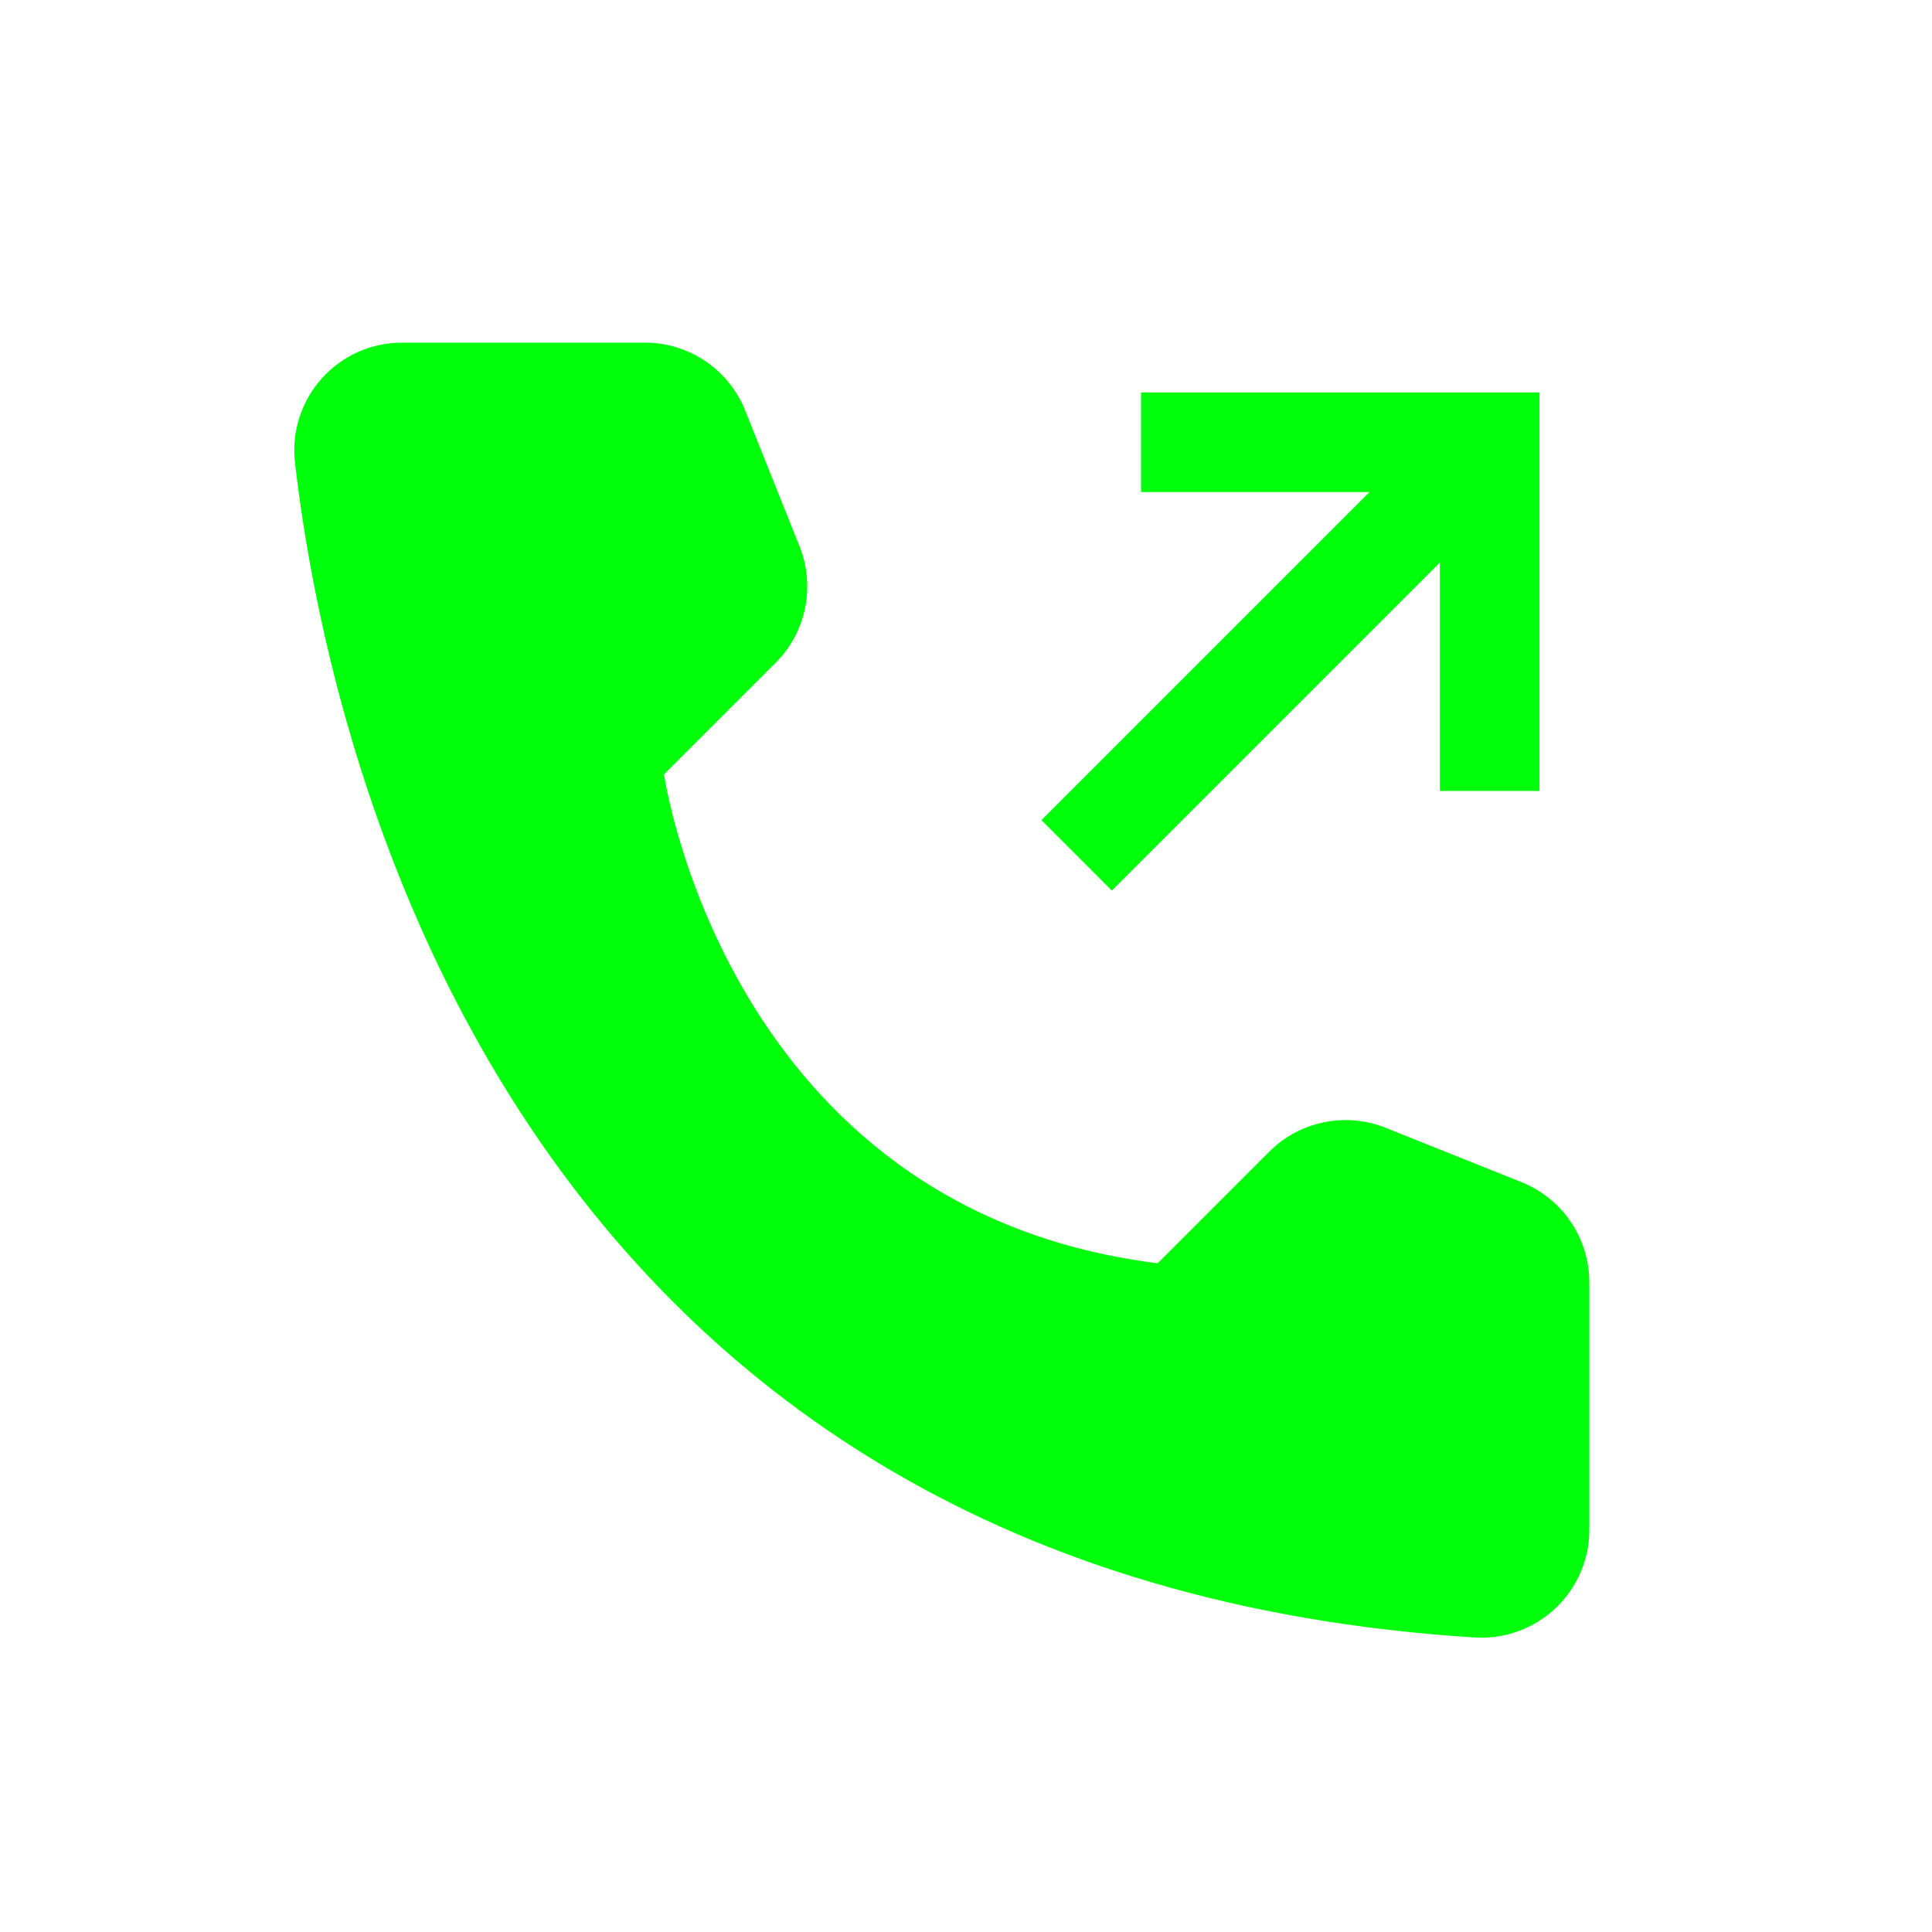
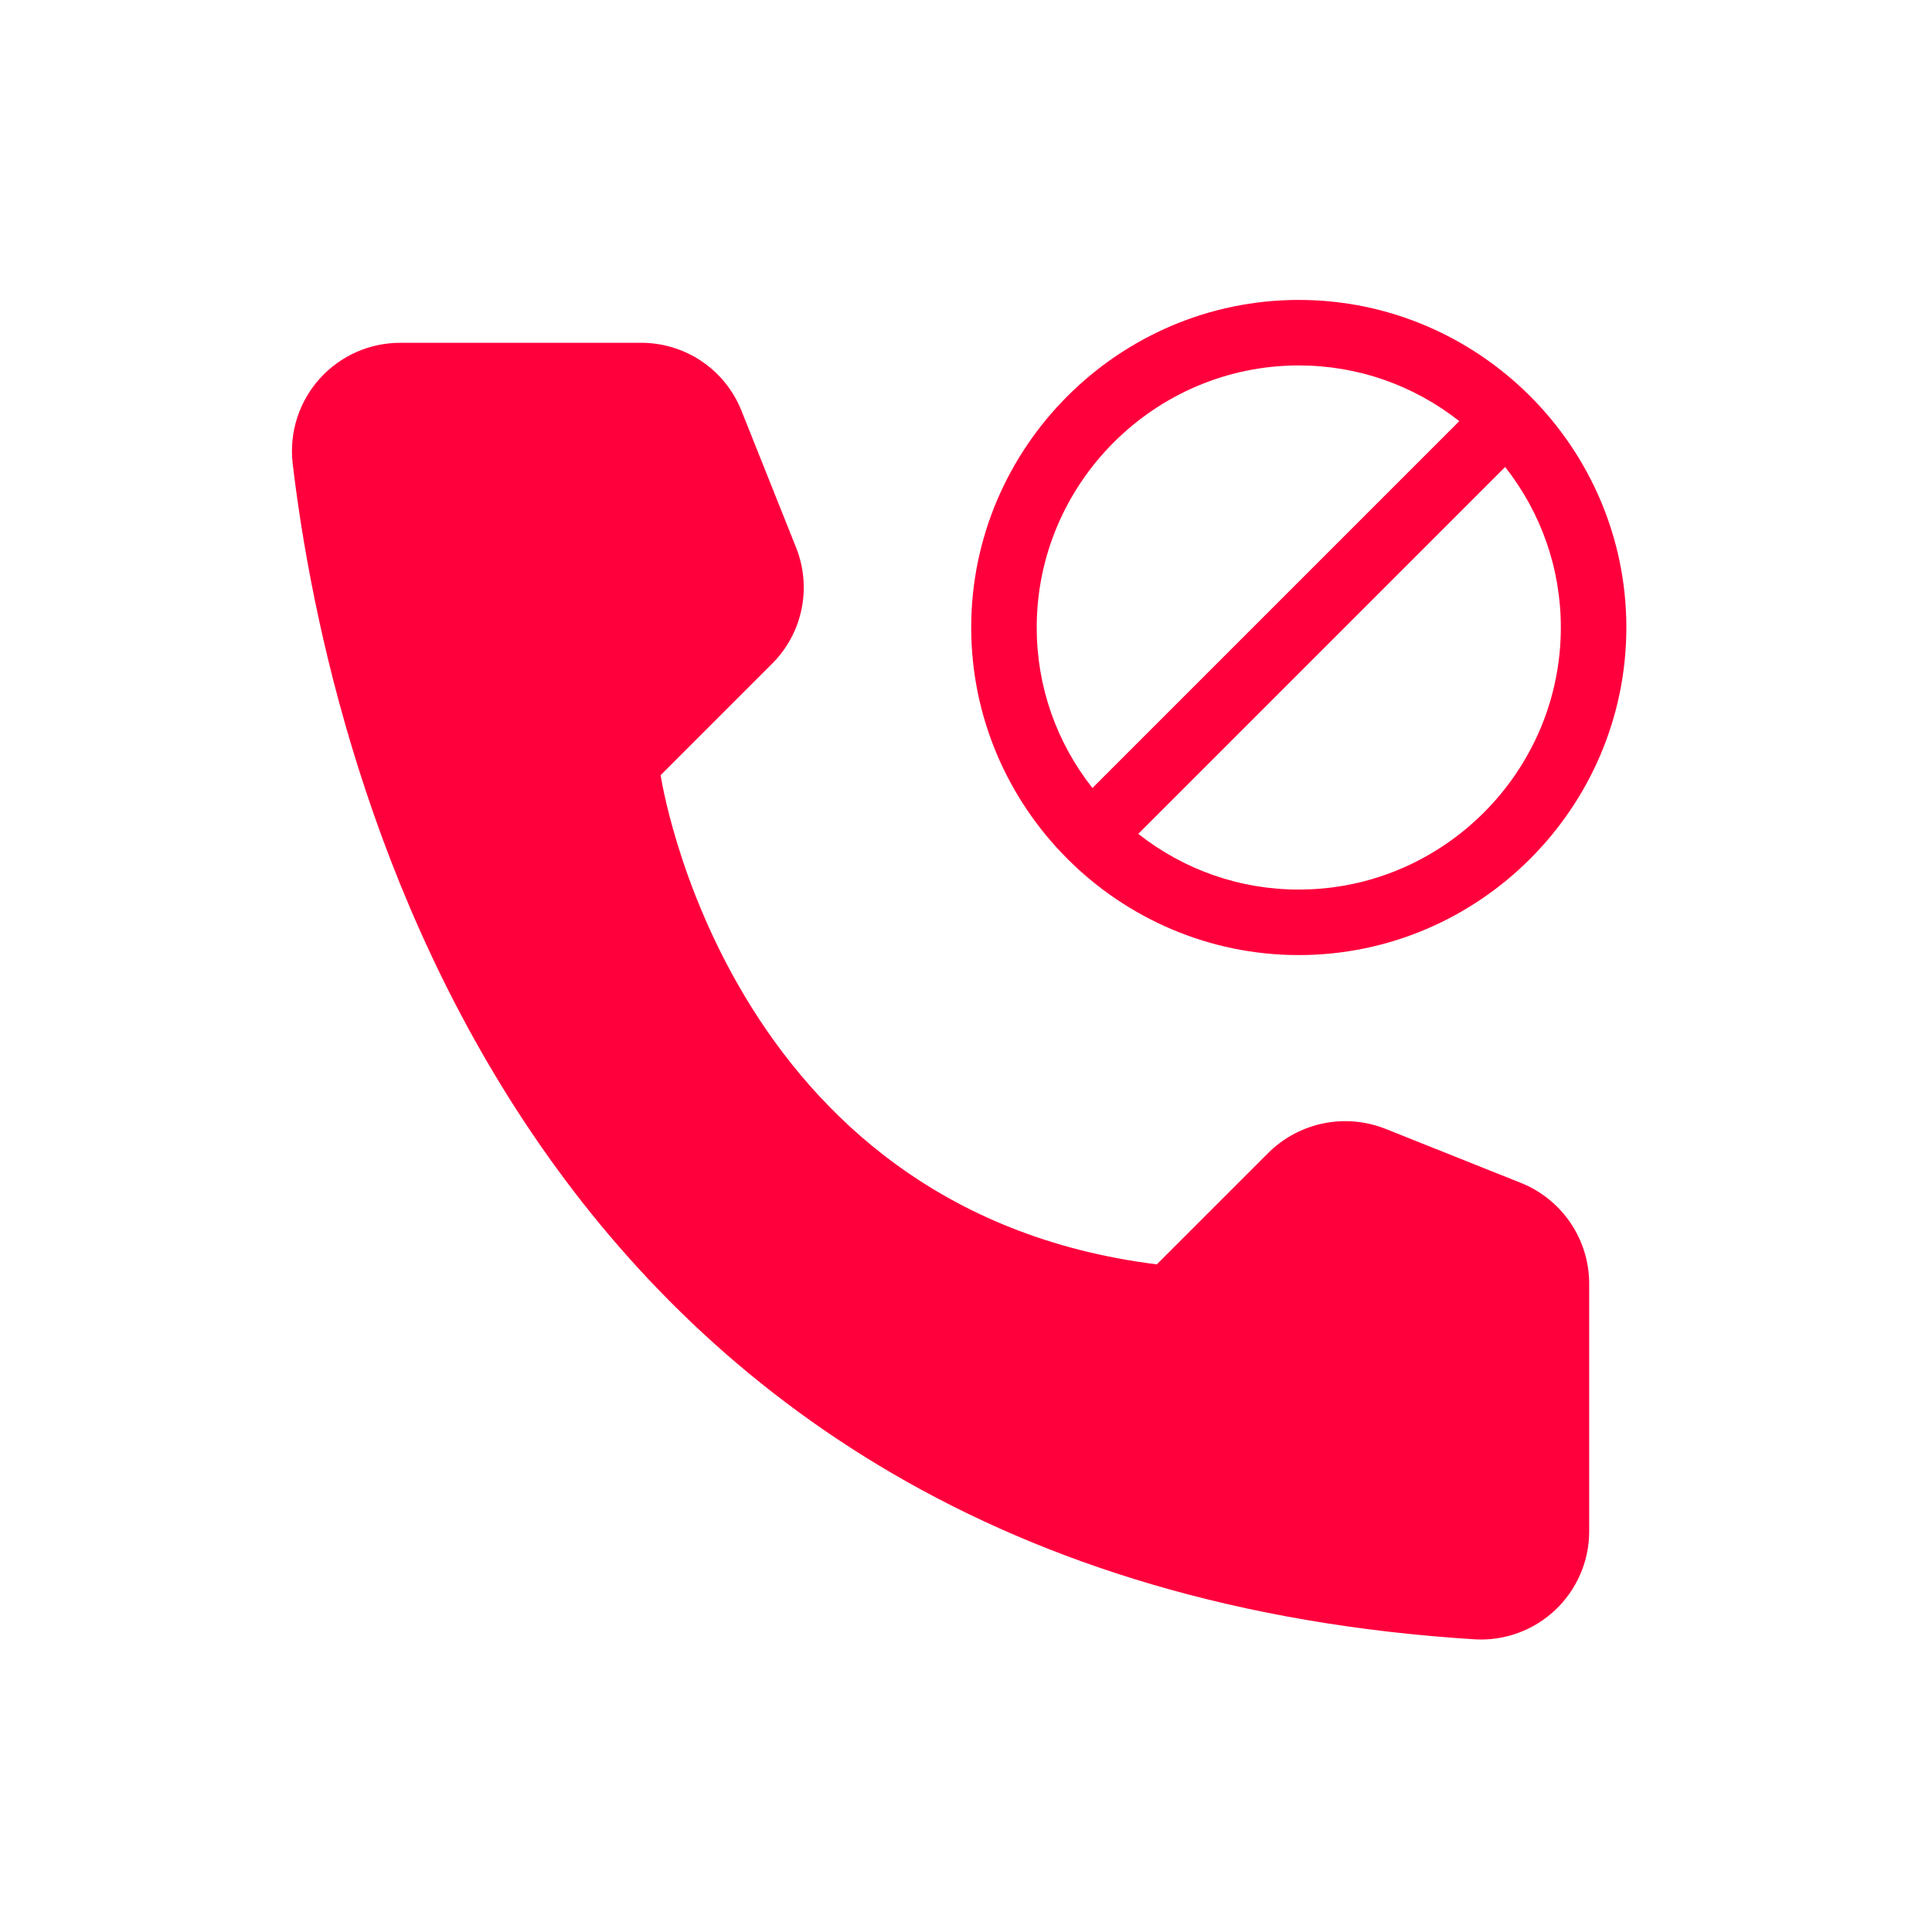
<svg xmlns="http://www.w3.org/2000/svg" width="1024" zoomAndPan="magnify" viewBox="0 0 768 768" height="1024" preserveAspectRatio="xMidYMid meet" version="1.0">
-   <path fill="#00ff0b" d="M 460.176 502.172 L 504.531 457.816 C 506.008 456.34 507.582 454.98 509.258 453.73 C 510.934 452.484 512.688 451.367 514.527 450.379 C 516.367 449.387 518.266 448.535 520.23 447.824 C 522.191 447.109 524.195 446.543 526.242 446.125 C 528.285 445.703 530.352 445.434 532.434 445.316 C 534.52 445.195 536.602 445.23 538.684 445.414 C 540.762 445.602 542.816 445.938 544.848 446.422 C 546.879 446.906 548.863 447.539 550.801 448.312 L 604.82 469.922 C 606.801 470.715 608.711 471.648 610.551 472.727 C 612.391 473.801 614.141 475.008 615.801 476.348 C 617.461 477.684 619.012 479.137 620.457 480.707 C 621.902 482.277 623.219 483.941 624.414 485.707 C 625.609 487.473 626.668 489.32 627.586 491.242 C 628.508 493.164 629.281 495.148 629.902 497.184 C 630.527 499.223 631 501.297 631.312 503.406 C 631.629 505.516 631.785 507.637 631.785 509.766 L 631.785 608.008 C 631.789 609.461 631.719 610.914 631.574 612.363 C 631.43 613.812 631.211 615.25 630.922 616.676 C 630.629 618.102 630.27 619.512 629.832 620.898 C 629.398 622.289 628.895 623.652 628.324 624.992 C 627.75 626.332 627.109 627.637 626.406 628.91 C 625.699 630.184 624.93 631.418 624.098 632.613 C 623.266 633.809 622.375 634.957 621.43 636.062 C 620.48 637.164 619.477 638.219 618.422 639.223 C 617.367 640.223 616.262 641.168 615.109 642.059 C 613.957 642.949 612.762 643.777 611.527 644.547 C 610.289 645.316 609.016 646.02 607.711 646.656 C 606.402 647.297 605.062 647.867 603.695 648.371 C 602.332 648.875 600.941 649.305 599.531 649.668 C 598.121 650.027 596.695 650.316 595.258 650.535 C 593.816 650.75 592.371 650.891 590.918 650.961 C 589.461 651.031 588.008 651.027 586.555 650.945 C 207.922 627.375 131.457 306.719 117.25 183.883 C 117.078 182.387 116.984 180.883 116.973 179.375 C 116.961 177.871 117.027 176.367 117.172 174.867 C 117.316 173.367 117.543 171.879 117.844 170.402 C 118.148 168.926 118.527 167.473 118.984 166.035 C 119.441 164.602 119.973 163.191 120.578 161.812 C 121.184 160.434 121.859 159.09 122.605 157.781 C 123.355 156.473 124.168 155.207 125.051 153.984 C 125.93 152.762 126.875 151.59 127.879 150.465 C 128.883 149.344 129.945 148.277 131.062 147.266 C 132.18 146.254 133.348 145.305 134.562 144.418 C 135.781 143.531 137.043 142.711 138.348 141.957 C 139.652 141.199 140.992 140.516 142.367 139.902 C 143.742 139.293 145.148 138.754 146.582 138.289 C 148.016 137.824 149.469 137.438 150.945 137.125 C 152.418 136.812 153.906 136.582 155.402 136.426 C 156.902 136.273 158.406 136.199 159.91 136.203 L 256.398 136.203 C 258.531 136.203 260.648 136.359 262.758 136.676 C 264.867 136.992 266.938 137.465 268.977 138.09 C 271.016 138.715 272.996 139.484 274.918 140.406 C 276.84 141.328 278.684 142.383 280.449 143.578 C 282.215 144.773 283.883 146.094 285.449 147.539 C 287.02 148.98 288.473 150.531 289.809 152.191 C 291.148 153.852 292.355 155.602 293.43 157.441 C 294.508 159.281 295.441 161.191 296.23 163.172 L 317.84 217.188 C 318.617 219.129 319.246 221.113 319.73 223.145 C 320.219 225.176 320.551 227.23 320.738 229.309 C 320.922 231.387 320.957 233.469 320.836 235.555 C 320.719 237.641 320.449 239.703 320.031 241.75 C 319.609 243.793 319.043 245.797 318.332 247.762 C 317.617 249.723 316.766 251.625 315.777 253.461 C 314.785 255.301 313.668 257.059 312.422 258.73 C 311.176 260.406 309.812 261.98 308.336 263.457 L 263.98 307.812 C 263.98 307.812 288.57 480.723 460.176 502.172 Z M 460.176 502.172 " fill-opacity="1" fill-rule="nonzero" />
-   <path fill="#00ff0b" d="M 453.578 156.004 L 453.578 195.605 L 544.383 195.605 L 413.977 326.016 L 441.973 354.016 L 572.383 223.605 L 572.383 314.414 L 611.984 314.414 L 611.984 156.004 Z M 453.578 156.004 " fill-opacity="1" fill-rule="nonzero" />
+   <path fill="#ff003d" d="M 459.855 502.605 L 504.262 458.203 C 505.75 456.734 507.336 455.379 509.016 454.137 C 510.699 452.898 512.465 451.785 514.309 450.801 C 516.152 449.816 518.055 448.969 520.023 448.258 C 521.988 447.547 523.996 446.984 526.043 446.562 C 528.09 446.145 530.16 445.871 532.246 445.75 C 534.332 445.629 536.418 445.66 538.5 445.84 C 540.582 446.02 542.641 446.348 544.676 446.824 C 546.711 447.301 548.703 447.922 550.648 448.688 L 604.766 470.293 C 606.73 471.09 608.629 472.027 610.457 473.105 C 612.285 474.184 614.023 475.391 615.672 476.723 C 617.324 478.055 618.867 479.504 620.305 481.062 C 621.742 482.625 623.055 484.281 624.25 486.035 C 625.441 487.789 626.5 489.621 627.422 491.531 C 628.344 493.441 629.125 495.41 629.758 497.434 C 630.391 499.461 630.871 501.52 631.203 503.613 C 631.531 505.711 631.707 507.82 631.727 509.941 L 631.727 609.059 C 631.715 610.504 631.629 611.949 631.473 613.387 C 631.316 614.824 631.086 616.254 630.785 617.668 C 630.484 619.082 630.113 620.48 629.672 621.859 C 629.227 623.238 628.719 624.59 628.141 625.914 C 627.559 627.242 626.918 628.535 626.207 629.797 C 625.496 631.059 624.727 632.281 623.895 633.465 C 623.062 634.648 622.172 635.789 621.223 636.883 C 620.277 637.977 619.277 639.02 618.223 640.012 C 617.168 641.004 616.07 641.941 614.922 642.824 C 613.773 643.707 612.586 644.527 611.355 645.289 C 610.125 646.051 608.859 646.75 607.559 647.383 C 606.258 648.02 604.926 648.586 603.566 649.086 C 602.211 649.586 600.828 650.016 599.43 650.375 C 598.027 650.738 596.609 651.027 595.18 651.242 C 593.75 651.461 592.309 651.605 590.863 651.68 C 589.418 651.75 587.973 651.75 586.527 651.676 C 207.309 628.086 130.789 306.949 116.32 184.043 C 116.152 182.539 116.062 181.031 116.055 179.516 C 116.047 178.004 116.117 176.492 116.27 174.984 C 116.422 173.48 116.652 171.984 116.961 170.504 C 117.27 169.02 117.656 167.559 118.121 166.117 C 118.582 164.676 119.121 163.266 119.734 161.879 C 120.348 160.496 121.031 159.148 121.785 157.836 C 122.539 156.523 123.363 155.254 124.25 154.027 C 125.141 152.801 126.09 151.629 127.105 150.504 C 128.117 149.375 129.188 148.309 130.312 147.297 C 131.438 146.285 132.613 145.332 133.84 144.445 C 135.066 143.559 136.336 142.738 137.648 141.984 C 138.961 141.23 140.309 140.547 141.695 139.934 C 143.082 139.324 144.492 138.785 145.934 138.324 C 147.375 137.863 148.84 137.477 150.32 137.168 C 151.805 136.859 153.297 136.633 154.805 136.48 C 156.312 136.332 157.82 136.262 159.336 136.27 L 255.082 136.27 C 257.207 136.277 259.316 136.441 261.418 136.762 C 263.52 137.082 265.582 137.555 267.613 138.184 C 269.641 138.812 271.613 139.586 273.527 140.508 C 275.441 141.43 277.277 142.484 279.031 143.68 C 280.789 144.875 282.449 146.191 284.008 147.633 C 285.566 149.074 287.012 150.625 288.344 152.281 C 289.672 153.938 290.875 155.684 291.945 157.52 C 293.012 159.352 293.941 161.258 294.73 163.23 L 316.336 217.348 C 317.125 219.285 317.77 221.27 318.27 223.301 C 318.77 225.332 319.117 227.391 319.312 229.473 C 319.512 231.559 319.555 233.645 319.445 235.734 C 319.34 237.824 319.078 239.895 318.668 241.945 C 318.254 243.996 317.695 246.008 316.988 247.977 C 316.281 249.945 315.434 251.852 314.449 253.699 C 313.461 255.543 312.348 257.309 311.102 258.988 C 309.855 260.672 308.496 262.254 307.02 263.734 L 262.613 308.137 C 262.613 308.137 288.188 481.195 459.855 502.605 Z M 459.855 502.605 " fill-opacity="1" fill-rule="nonzero" />
+   <path fill="#ff003d" d="M 516.285 119.227 C 444.668 119.227 386.07 177.824 386.07 249.441 C 386.07 321.059 444.668 379.656 516.285 379.656 C 587.906 379.656 646.5 321.059 646.5 249.441 C 646.5 177.824 587.906 119.227 516.285 119.227 Z M 412.113 249.441 C 412.113 192.145 458.992 145.27 516.285 145.27 C 539.727 145.27 561.863 153.082 580.09 167.406 L 434.25 313.246 C 419.926 295.016 412.113 272.879 412.113 249.441 Z M 516.285 353.613 C 492.848 353.613 470.711 345.801 452.48 331.477 L 598.32 185.637 C 612.645 203.867 620.457 226.004 620.457 249.441 C 620.457 306.734 573.582 353.613 516.285 353.613 Z M 516.285 353.613 " fill-opacity="1" fill-rule="nonzero" />
</svg>
